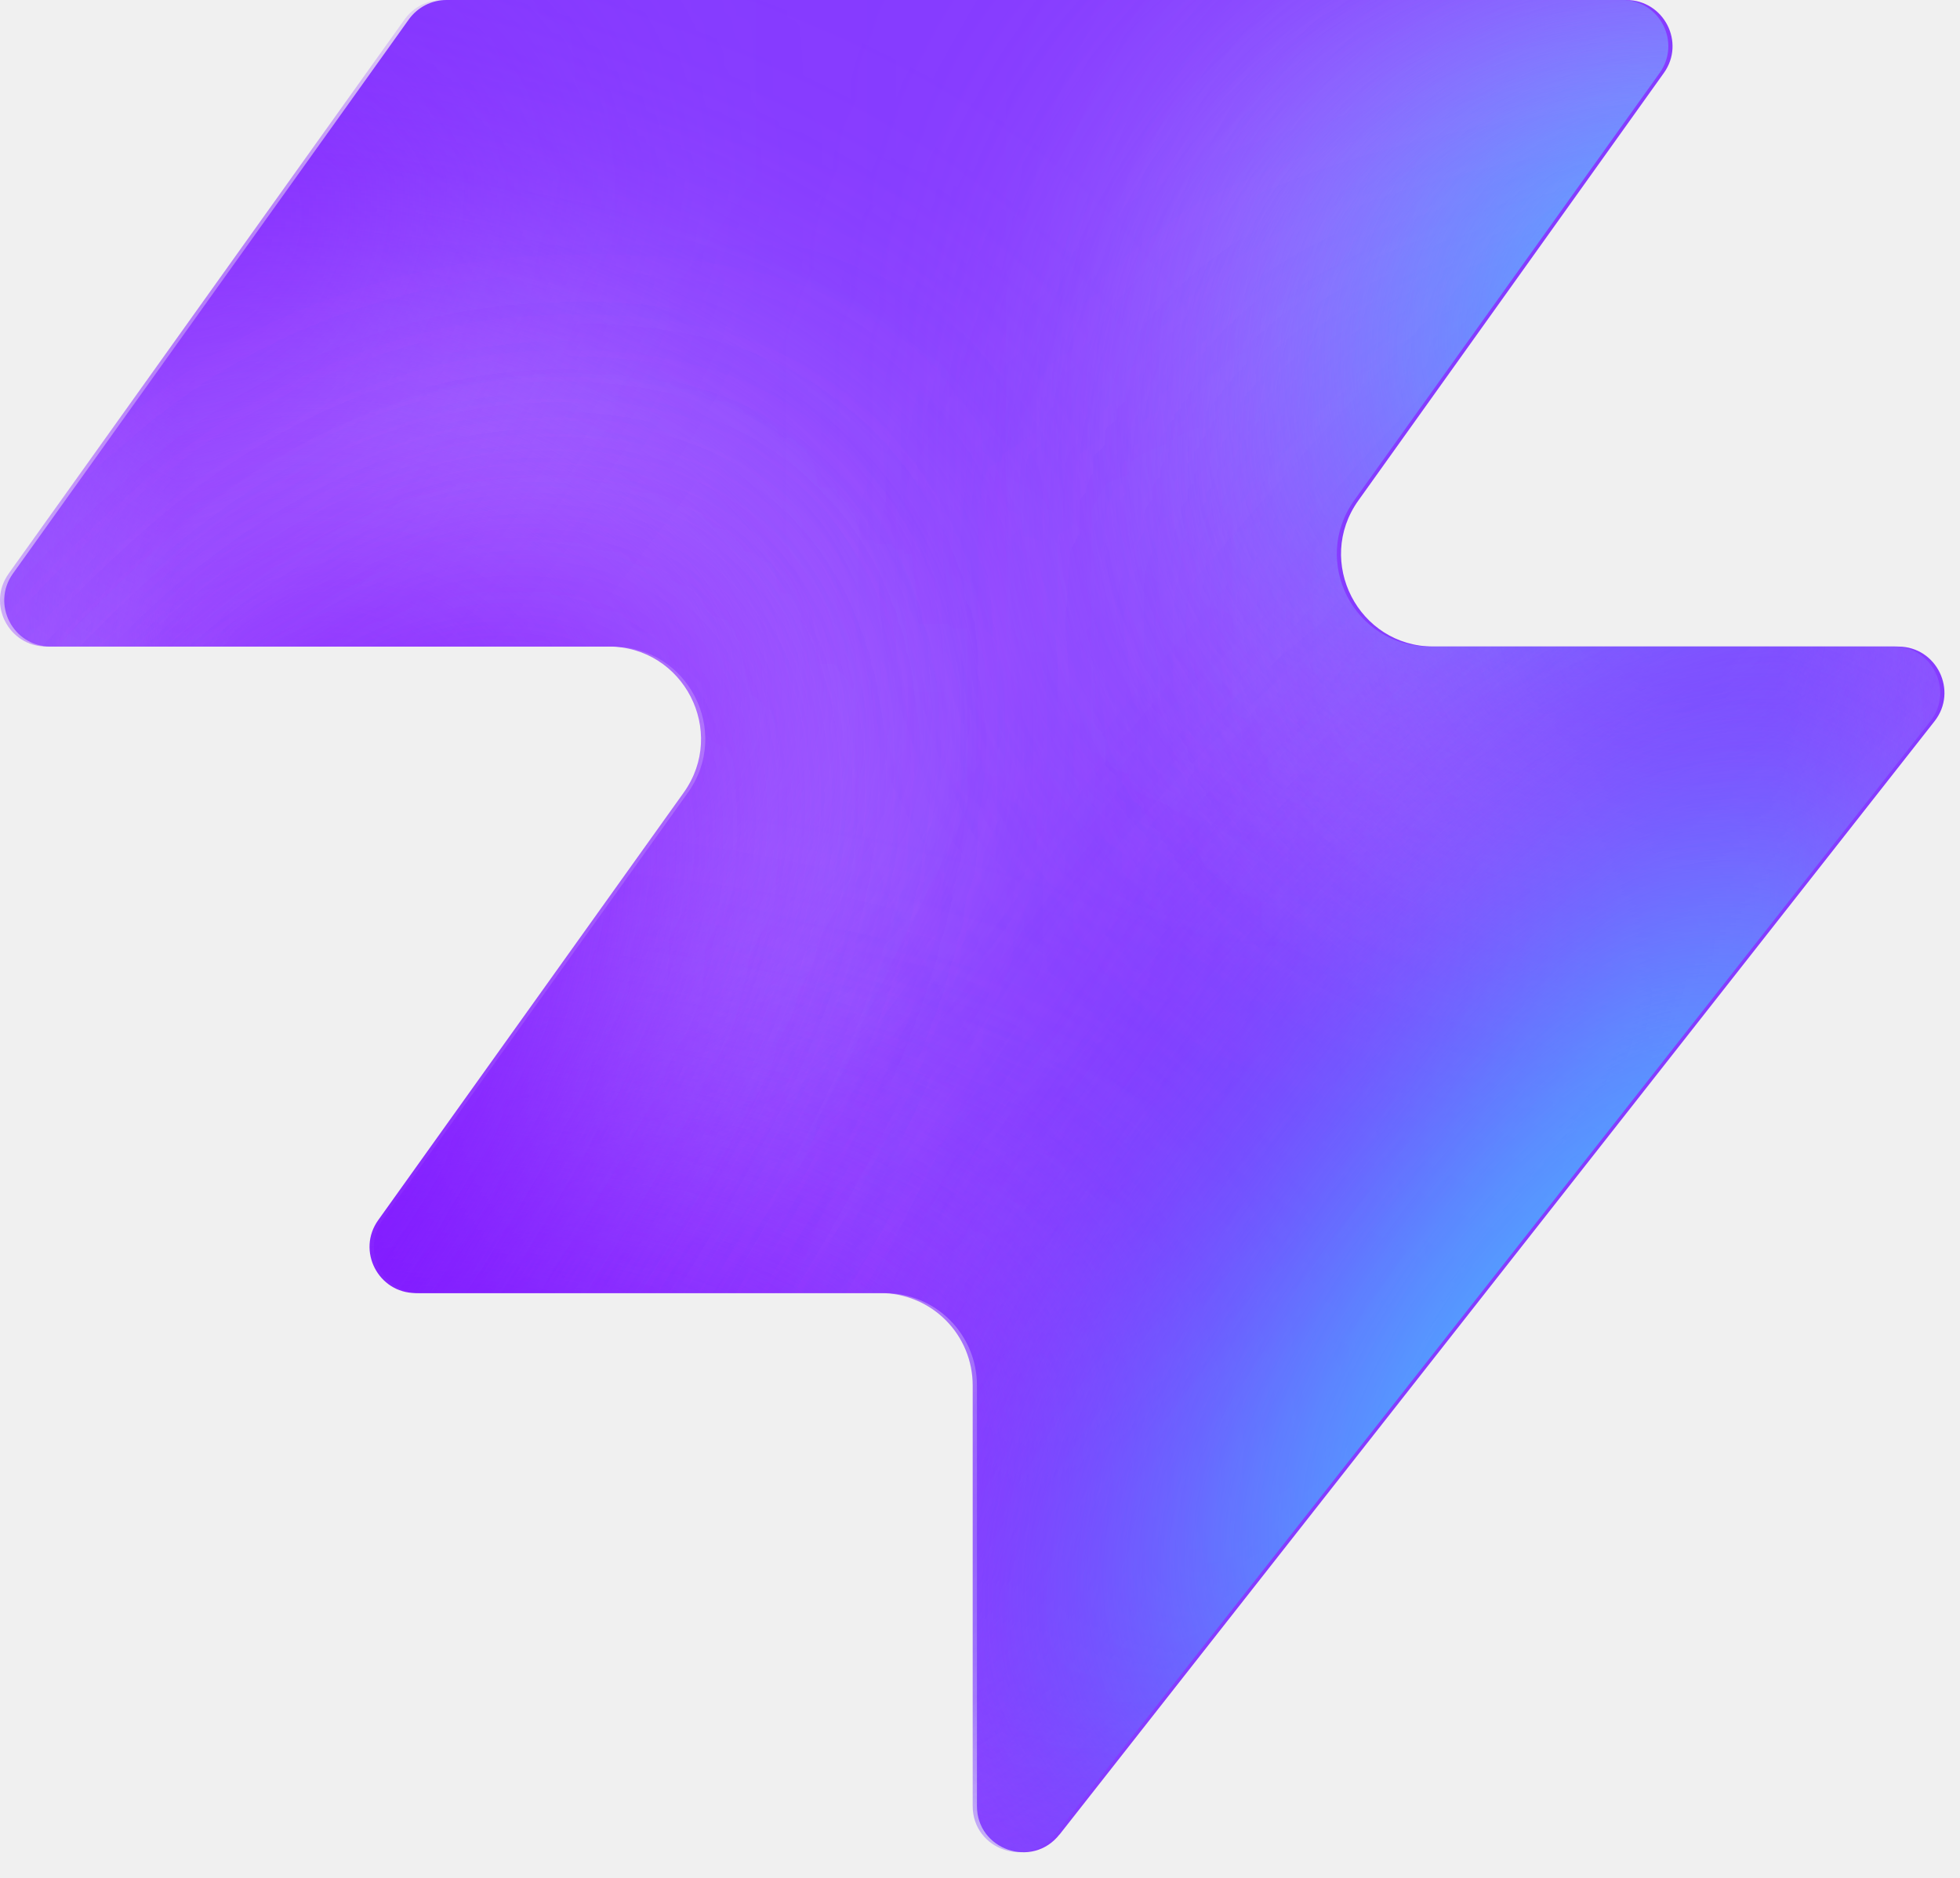
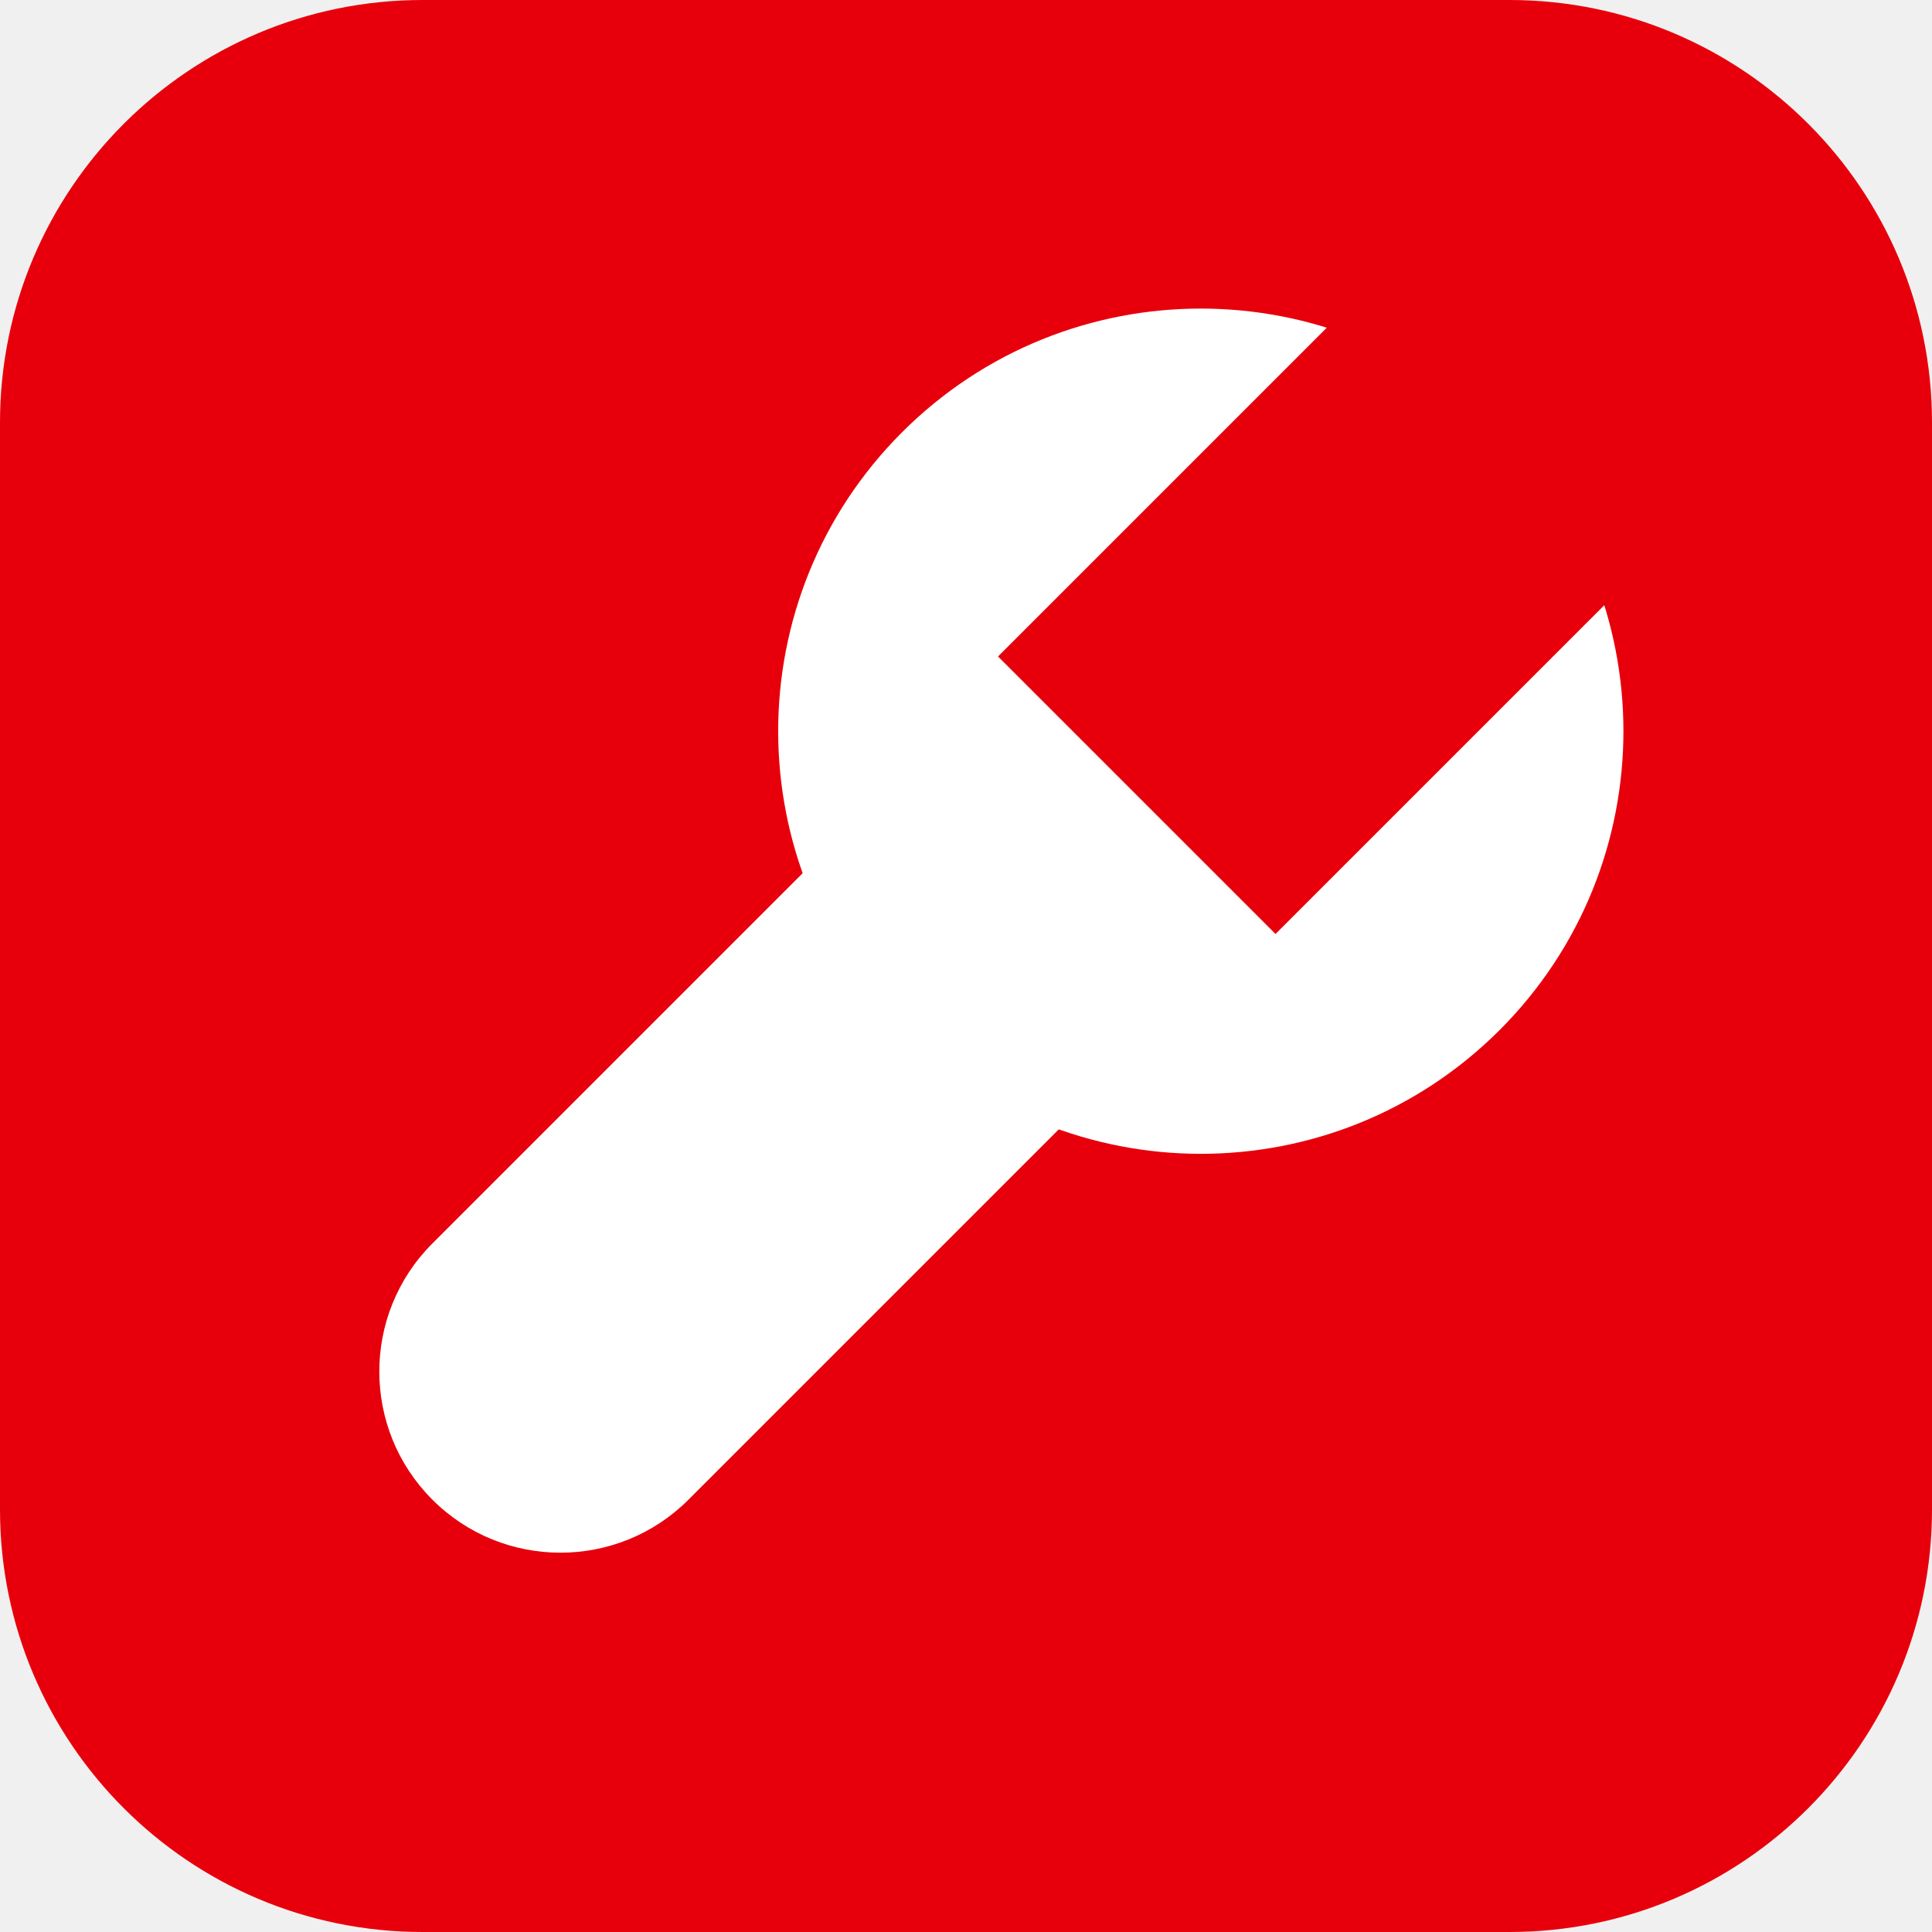
- <svg xmlns="http://www.w3.org/2000/svg" width="48" height="46" fill="none" viewBox="0 0 48 46">
-   <path fill="#863bff" d="M25.946 44.938c-.664.845-2.021.375-2.021-.698V33.937a2.26 2.26 0 0 0-2.262-2.262H10.287c-.92 0-1.456-1.04-.92-1.788l7.48-10.471c1.07-1.497 0-3.578-1.842-3.578H1.237c-.92 0-1.456-1.04-.92-1.788L10.013.474c.214-.297.556-.474.92-.474h28.894c.92 0 1.456 1.04.92 1.788l-7.48 10.471c-1.07 1.498 0 3.579 1.842 3.579h11.377c.943 0 1.473 1.088.89 1.83L25.947 44.94z" style="fill:#863bff;fill:color(display-p3 .525 .23 1);fill-opacity:1" />
-   <mask id="a" width="48" height="46" x="0" y="0" maskUnits="userSpaceOnUse" style="mask-type:alpha">
-     <path fill="#000" d="M25.842 44.938c-.664.844-2.021.375-2.021-.698V33.937a2.26 2.26 0 0 0-2.262-2.262H10.183c-.92 0-1.456-1.04-.92-1.788l7.48-10.471c1.07-1.498 0-3.579-1.842-3.579H1.133c-.92 0-1.456-1.04-.92-1.787L9.91.473c.214-.297.556-.474.92-.474h28.894c.92 0 1.456 1.04.92 1.788l-7.48 10.471c-1.07 1.498 0 3.578 1.842 3.578h11.377c.943 0 1.473 1.088.89 1.832L25.843 44.94z" style="fill:#000;fill-opacity:1" />
-   </mask>
-   <g mask="url(#a)">
-     <g filter="url(#b)">
-       <ellipse cx="5.508" cy="14.704" fill="#ede6ff" rx="5.508" ry="14.704" style="fill:#ede6ff;fill:color(display-p3 .927 .903 1);fill-opacity:1" transform="matrix(.00324 1 1 -.00324 -4.47 31.516)" />
-     </g>
-     <g filter="url(#c)">
-       <ellipse cx="10.399" cy="29.851" fill="#ede6ff" rx="10.399" ry="29.851" style="fill:#ede6ff;fill:color(display-p3 .927 .903 1);fill-opacity:1" transform="matrix(.00324 1 1 -.00324 -39.328 7.883)" />
-     </g>
-     <g filter="url(#d)">
-       <ellipse cx="5.508" cy="30.487" fill="#7e14ff" rx="5.508" ry="30.487" style="fill:#7e14ff;fill:color(display-p3 .492 .077 1);fill-opacity:1" transform="rotate(89.814 -25.913 -14.639)scale(1 -1)" />
-     </g>
-     <g filter="url(#e)">
-       <ellipse cx="5.508" cy="30.599" fill="#7e14ff" rx="5.508" ry="30.599" style="fill:#7e14ff;fill:color(display-p3 .492 .077 1);fill-opacity:1" transform="rotate(89.814 -32.644 -3.334)scale(1 -1)" />
-     </g>
-     <g filter="url(#f)">
-       <ellipse cx="5.508" cy="30.599" fill="#7e14ff" rx="5.508" ry="30.599" style="fill:#7e14ff;fill:color(display-p3 .492 .077 1);fill-opacity:1" transform="matrix(.00324 1 1 -.00324 -34.34 30.47)" />
-     </g>
-     <g filter="url(#g)">
-       <ellipse cx="14.072" cy="22.078" fill="#ede6ff" rx="14.072" ry="22.078" style="fill:#ede6ff;fill:color(display-p3 .927 .903 1);fill-opacity:1" transform="rotate(93.35 24.506 48.493)scale(-1 1)" />
-     </g>
-     <g filter="url(#h)">
-       <ellipse cx="3.47" cy="21.501" fill="#7e14ff" rx="3.47" ry="21.501" style="fill:#7e14ff;fill:color(display-p3 .492 .077 1);fill-opacity:1" transform="rotate(89.009 28.708 47.59)scale(-1 1)" />
-     </g>
-     <g filter="url(#i)">
-       <ellipse cx="3.47" cy="21.501" fill="#7e14ff" rx="3.47" ry="21.501" style="fill:#7e14ff;fill:color(display-p3 .492 .077 1);fill-opacity:1" transform="rotate(89.009 28.708 47.59)scale(-1 1)" />
-     </g>
-     <g filter="url(#j)">
-       <ellipse cx=".387" cy="8.972" fill="#7e14ff" rx="4.407" ry="29.108" style="fill:#7e14ff;fill:color(display-p3 .492 .077 1);fill-opacity:1" transform="rotate(39.51 .387 8.972)" />
-     </g>
-     <g filter="url(#k)">
-       <ellipse cx="47.523" cy="-6.092" fill="#7e14ff" rx="4.407" ry="29.108" style="fill:#7e14ff;fill:color(display-p3 .492 .077 1);fill-opacity:1" transform="rotate(37.892 47.523 -6.092)" />
-     </g>
-     <g filter="url(#l)">
-       <ellipse cx="41.412" cy="6.333" fill="#47bfff" rx="5.971" ry="9.665" style="fill:#47bfff;fill:color(display-p3 .28 .748 1);fill-opacity:1" transform="rotate(37.892 41.412 6.333)" />
-     </g>
-     <g filter="url(#m)">
-       <ellipse cx="-1.879" cy="38.332" fill="#7e14ff" rx="4.407" ry="29.108" style="fill:#7e14ff;fill:color(display-p3 .492 .077 1);fill-opacity:1" transform="rotate(37.892 -1.88 38.332)" />
-     </g>
-     <g filter="url(#n)">
-       <ellipse cx="-1.879" cy="38.332" fill="#7e14ff" rx="4.407" ry="29.108" style="fill:#7e14ff;fill:color(display-p3 .492 .077 1);fill-opacity:1" transform="rotate(37.892 -1.88 38.332)" />
-     </g>
-     <g filter="url(#o)">
-       <ellipse cx="35.651" cy="29.907" fill="#7e14ff" rx="4.407" ry="29.108" style="fill:#7e14ff;fill:color(display-p3 .492 .077 1);fill-opacity:1" transform="rotate(37.892 35.651 29.907)" />
-     </g>
-     <g filter="url(#p)">
-       <ellipse cx="38.418" cy="32.4" fill="#47bfff" rx="5.971" ry="15.297" style="fill:#47bfff;fill:color(display-p3 .28 .748 1);fill-opacity:1" transform="rotate(37.892 38.418 32.4)" />
-     </g>
+ <svg xmlns="http://www.w3.org/2000/svg" viewBox="0 0 32 32">
+   <defs>
+     <mask id="m">
+       <rect x="-8" y="-8" width="48" height="48" fill="#fff" />
+       <rect x="0" y="12.75" width="12" height="6.5" fill="#000" />
+     </mask>
+   </defs>
+   <rect width="32" height="32" rx="7" fill="#e7000b" />
+   <g fill="#fff" mask="url(#m)" transform="rotate(135 16 16)">
+     <circle cx="10.5" cy="16" r="7" />
+     <rect x="12" y="13" width="16.5" height="6" rx="3" />
  </g>
-   <defs>
-     <filter id="b" width="60.045" height="41.654" x="-19.77" y="16.149" color-interpolation-filters="sRGB" filterUnits="userSpaceOnUse">
-       <feFlood flood-opacity="0" result="BackgroundImageFix" />
-       <feBlend in="SourceGraphic" in2="BackgroundImageFix" result="shape" />
-       <feGaussianBlur result="effect1_foregroundBlur_2002_17158" stdDeviation="7.659" />
-     </filter>
-     <filter id="c" width="90.34" height="51.437" x="-54.613" y="-7.533" color-interpolation-filters="sRGB" filterUnits="userSpaceOnUse">
-       <feFlood flood-opacity="0" result="BackgroundImageFix" />
-       <feBlend in="SourceGraphic" in2="BackgroundImageFix" result="shape" />
-       <feGaussianBlur result="effect1_foregroundBlur_2002_17158" stdDeviation="7.659" />
-     </filter>
-     <filter id="d" width="79.355" height="29.4" x="-49.64" y="2.03" color-interpolation-filters="sRGB" filterUnits="userSpaceOnUse">
-       <feFlood flood-opacity="0" result="BackgroundImageFix" />
-       <feBlend in="SourceGraphic" in2="BackgroundImageFix" result="shape" />
-       <feGaussianBlur result="effect1_foregroundBlur_2002_17158" stdDeviation="4.596" />
-     </filter>
-     <filter id="e" width="79.579" height="29.4" x="-45.045" y="20.029" color-interpolation-filters="sRGB" filterUnits="userSpaceOnUse">
-       <feFlood flood-opacity="0" result="BackgroundImageFix" />
-       <feBlend in="SourceGraphic" in2="BackgroundImageFix" result="shape" />
-       <feGaussianBlur result="effect1_foregroundBlur_2002_17158" stdDeviation="4.596" />
-     </filter>
-     <filter id="f" width="79.579" height="29.4" x="-43.513" y="21.178" color-interpolation-filters="sRGB" filterUnits="userSpaceOnUse">
-       <feFlood flood-opacity="0" result="BackgroundImageFix" />
-       <feBlend in="SourceGraphic" in2="BackgroundImageFix" result="shape" />
-       <feGaussianBlur result="effect1_foregroundBlur_2002_17158" stdDeviation="4.596" />
-     </filter>
-     <filter id="g" width="74.749" height="58.852" x="15.756" y="-17.901" color-interpolation-filters="sRGB" filterUnits="userSpaceOnUse">
-       <feFlood flood-opacity="0" result="BackgroundImageFix" />
-       <feBlend in="SourceGraphic" in2="BackgroundImageFix" result="shape" />
-       <feGaussianBlur result="effect1_foregroundBlur_2002_17158" stdDeviation="7.659" />
-     </filter>
-     <filter id="h" width="61.377" height="25.362" x="23.548" y="2.284" color-interpolation-filters="sRGB" filterUnits="userSpaceOnUse">
-       <feFlood flood-opacity="0" result="BackgroundImageFix" />
-       <feBlend in="SourceGraphic" in2="BackgroundImageFix" result="shape" />
-       <feGaussianBlur result="effect1_foregroundBlur_2002_17158" stdDeviation="4.596" />
-     </filter>
-     <filter id="i" width="61.377" height="25.362" x="23.548" y="2.284" color-interpolation-filters="sRGB" filterUnits="userSpaceOnUse">
-       <feFlood flood-opacity="0" result="BackgroundImageFix" />
-       <feBlend in="SourceGraphic" in2="BackgroundImageFix" result="shape" />
-       <feGaussianBlur result="effect1_foregroundBlur_2002_17158" stdDeviation="4.596" />
-     </filter>
-     <filter id="j" width="56.045" height="63.649" x="-27.636" y="-22.853" color-interpolation-filters="sRGB" filterUnits="userSpaceOnUse">
-       <feFlood flood-opacity="0" result="BackgroundImageFix" />
-       <feBlend in="SourceGraphic" in2="BackgroundImageFix" result="shape" />
-       <feGaussianBlur result="effect1_foregroundBlur_2002_17158" stdDeviation="4.596" />
-     </filter>
-     <filter id="k" width="54.814" height="64.646" x="20.116" y="-38.415" color-interpolation-filters="sRGB" filterUnits="userSpaceOnUse">
-       <feFlood flood-opacity="0" result="BackgroundImageFix" />
-       <feBlend in="SourceGraphic" in2="BackgroundImageFix" result="shape" />
-       <feGaussianBlur result="effect1_foregroundBlur_2002_17158" stdDeviation="4.596" />
-     </filter>
-     <filter id="l" width="33.541" height="35.313" x="24.641" y="-11.323" color-interpolation-filters="sRGB" filterUnits="userSpaceOnUse">
-       <feFlood flood-opacity="0" result="BackgroundImageFix" />
-       <feBlend in="SourceGraphic" in2="BackgroundImageFix" result="shape" />
-       <feGaussianBlur result="effect1_foregroundBlur_2002_17158" stdDeviation="4.596" />
-     </filter>
-     <filter id="m" width="54.814" height="64.646" x="-29.286" y="6.009" color-interpolation-filters="sRGB" filterUnits="userSpaceOnUse">
-       <feFlood flood-opacity="0" result="BackgroundImageFix" />
-       <feBlend in="SourceGraphic" in2="BackgroundImageFix" result="shape" />
-       <feGaussianBlur result="effect1_foregroundBlur_2002_17158" stdDeviation="4.596" />
-     </filter>
-     <filter id="n" width="54.814" height="64.646" x="-29.286" y="6.009" color-interpolation-filters="sRGB" filterUnits="userSpaceOnUse">
-       <feFlood flood-opacity="0" result="BackgroundImageFix" />
-       <feBlend in="SourceGraphic" in2="BackgroundImageFix" result="shape" />
-       <feGaussianBlur result="effect1_foregroundBlur_2002_17158" stdDeviation="4.596" />
-     </filter>
-     <filter id="o" width="54.814" height="64.646" x="8.244" y="-2.416" color-interpolation-filters="sRGB" filterUnits="userSpaceOnUse">
-       <feFlood flood-opacity="0" result="BackgroundImageFix" />
-       <feBlend in="SourceGraphic" in2="BackgroundImageFix" result="shape" />
-       <feGaussianBlur result="effect1_foregroundBlur_2002_17158" stdDeviation="4.596" />
-     </filter>
-     <filter id="p" width="39.409" height="43.623" x="18.713" y="10.588" color-interpolation-filters="sRGB" filterUnits="userSpaceOnUse">
-       <feFlood flood-opacity="0" result="BackgroundImageFix" />
-       <feBlend in="SourceGraphic" in2="BackgroundImageFix" result="shape" />
-       <feGaussianBlur result="effect1_foregroundBlur_2002_17158" stdDeviation="4.596" />
-     </filter>
-   </defs>
</svg>
